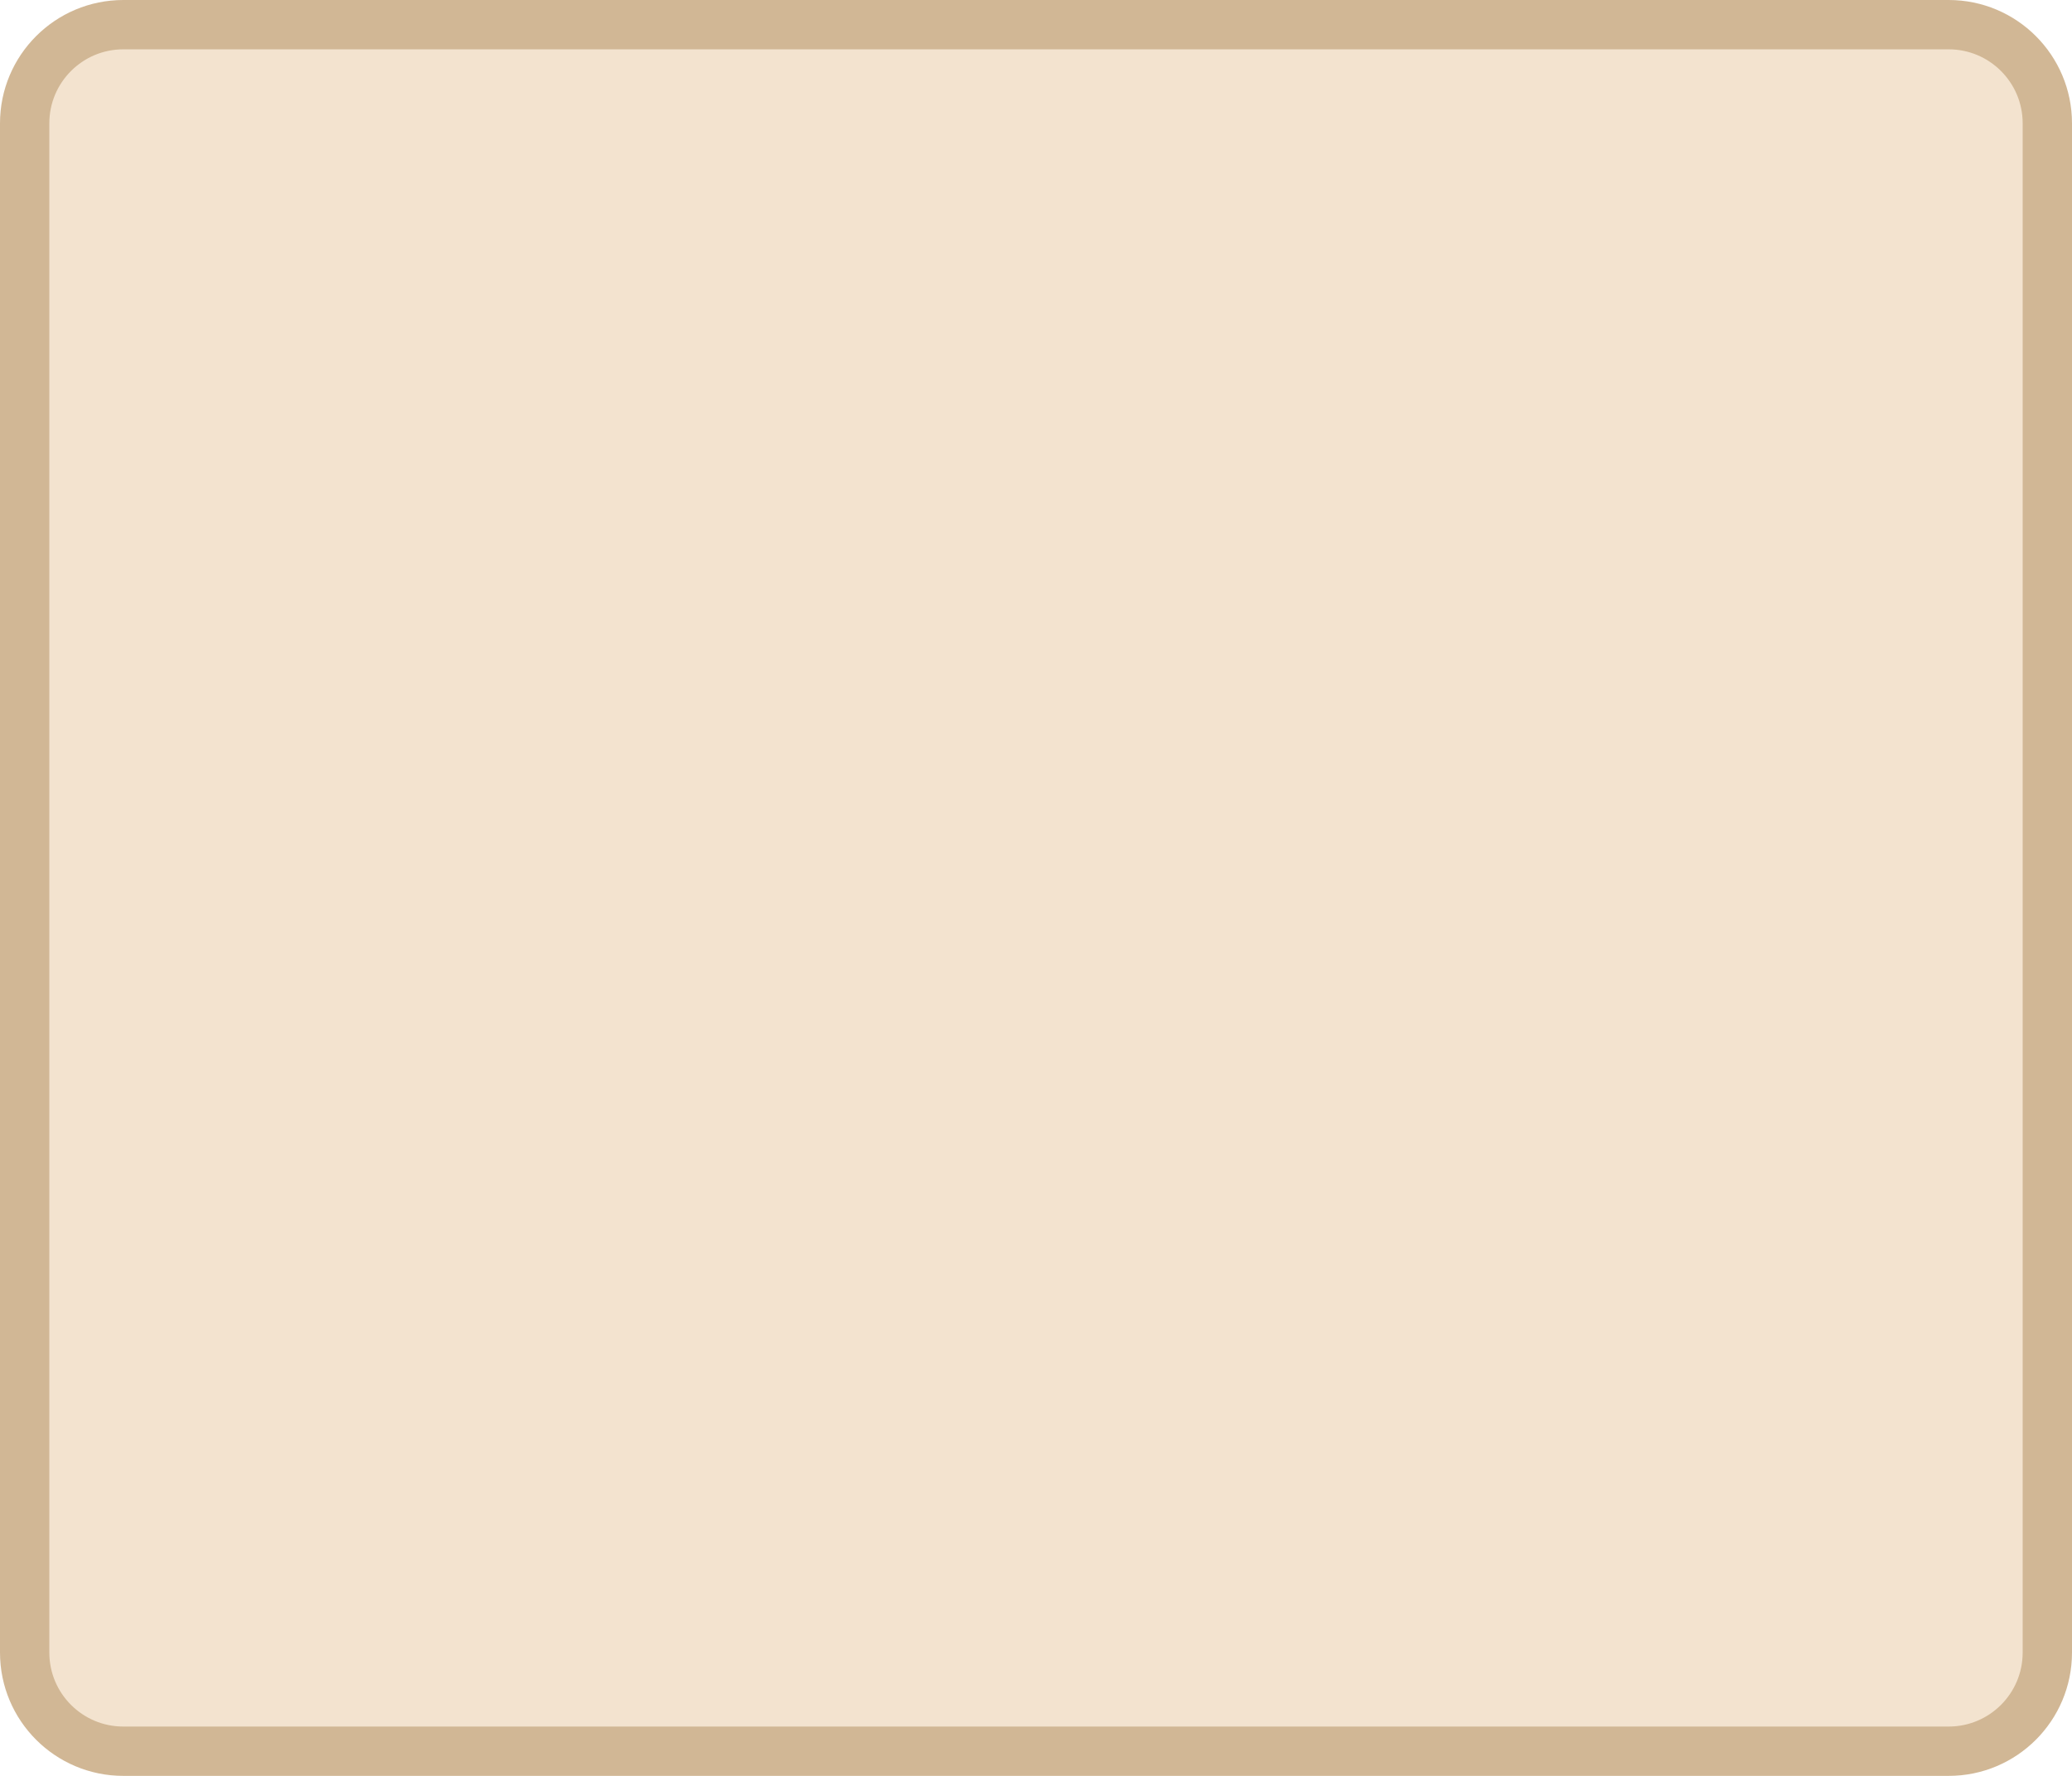
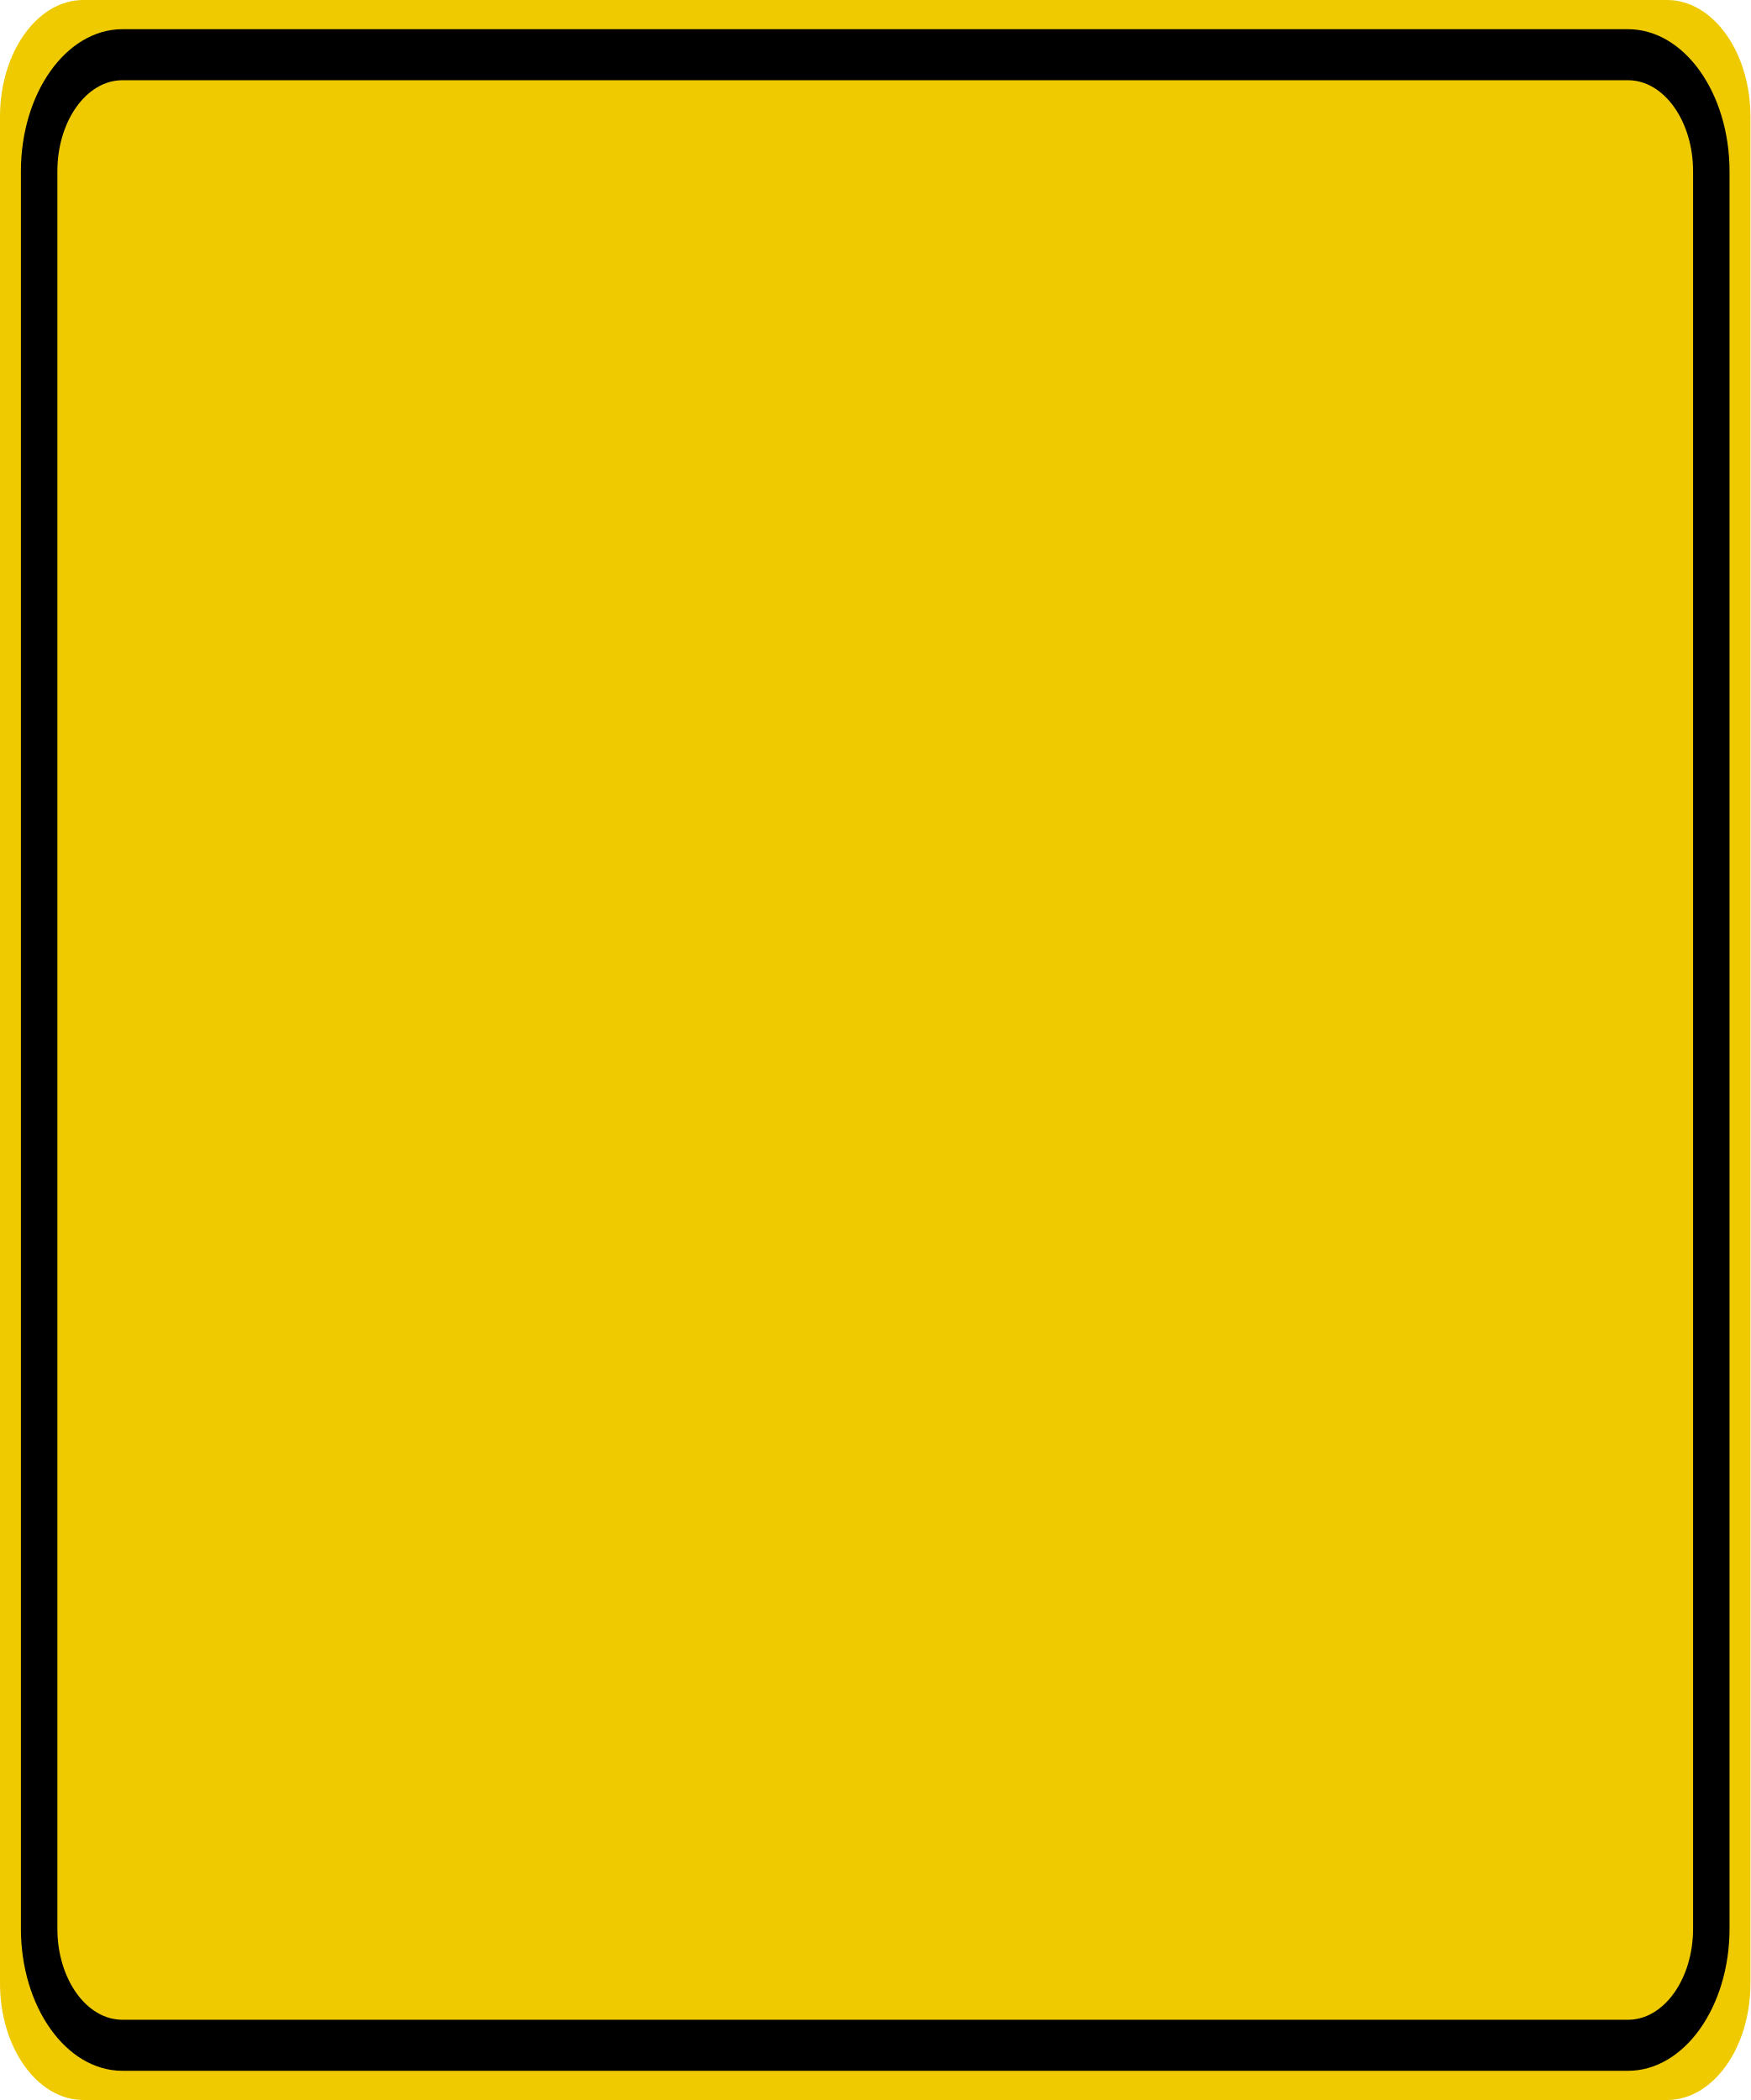
- <svg xmlns="http://www.w3.org/2000/svg" width="100%" height="100%" viewBox="0 0 42.0 36.0">
-   <rect x="0.5" y="0.5" width="41.0" height="35.0" rx="2" ry="2" id="shield" style="fill:#f3e3cf;stroke:#d1b795;stroke-width:1;" />
+ <svg xmlns="http://www.w3.org/2000/svg" width="100%" height="100%" version="1.1">
+   <g id="surface1">
+     <path style=" stroke:none;fill-rule:nonzero;fill:rgb(94.118%,79.216%,0%);fill-opacity:1;" d="M 1.906 0 L 38.094 0 C 39.148 0 40 1.195 40 2.668 L 40 45.332 C 40 46.805 39.148 48 38.094 48 L 1.906 48 C 0.852 48 0 46.805 0 45.332 L 0 2.668 C 0 1.195 0.852 0 1.906 0 Z M 1.906 0 " />
+     <path style="fill:none;stroke-width:0.875;stroke-linecap:butt;stroke-linejoin:miter;stroke:rgb(0%,0%,0%);stroke-opacity:1;stroke-miterlimit:4;" d="M 2.937 0.938 L 39.063 0.938 C 40.167 0.938 41.061 1.834 41.061 2.938 L 41.061 33.062 C 41.061 34.166 40.167 35.062 39.063 35.062 L 2.937 35.062 C 1.833 35.062 0.939 34.166 0.939 33.062 L 0.939 2.938 C 0.939 1.834 1.833 0.938 2.937 0.938 Z M 2.937 0.938 " transform="matrix(0.952381,0,0,1.333333,0,0)" />
+   </g>
</svg>
